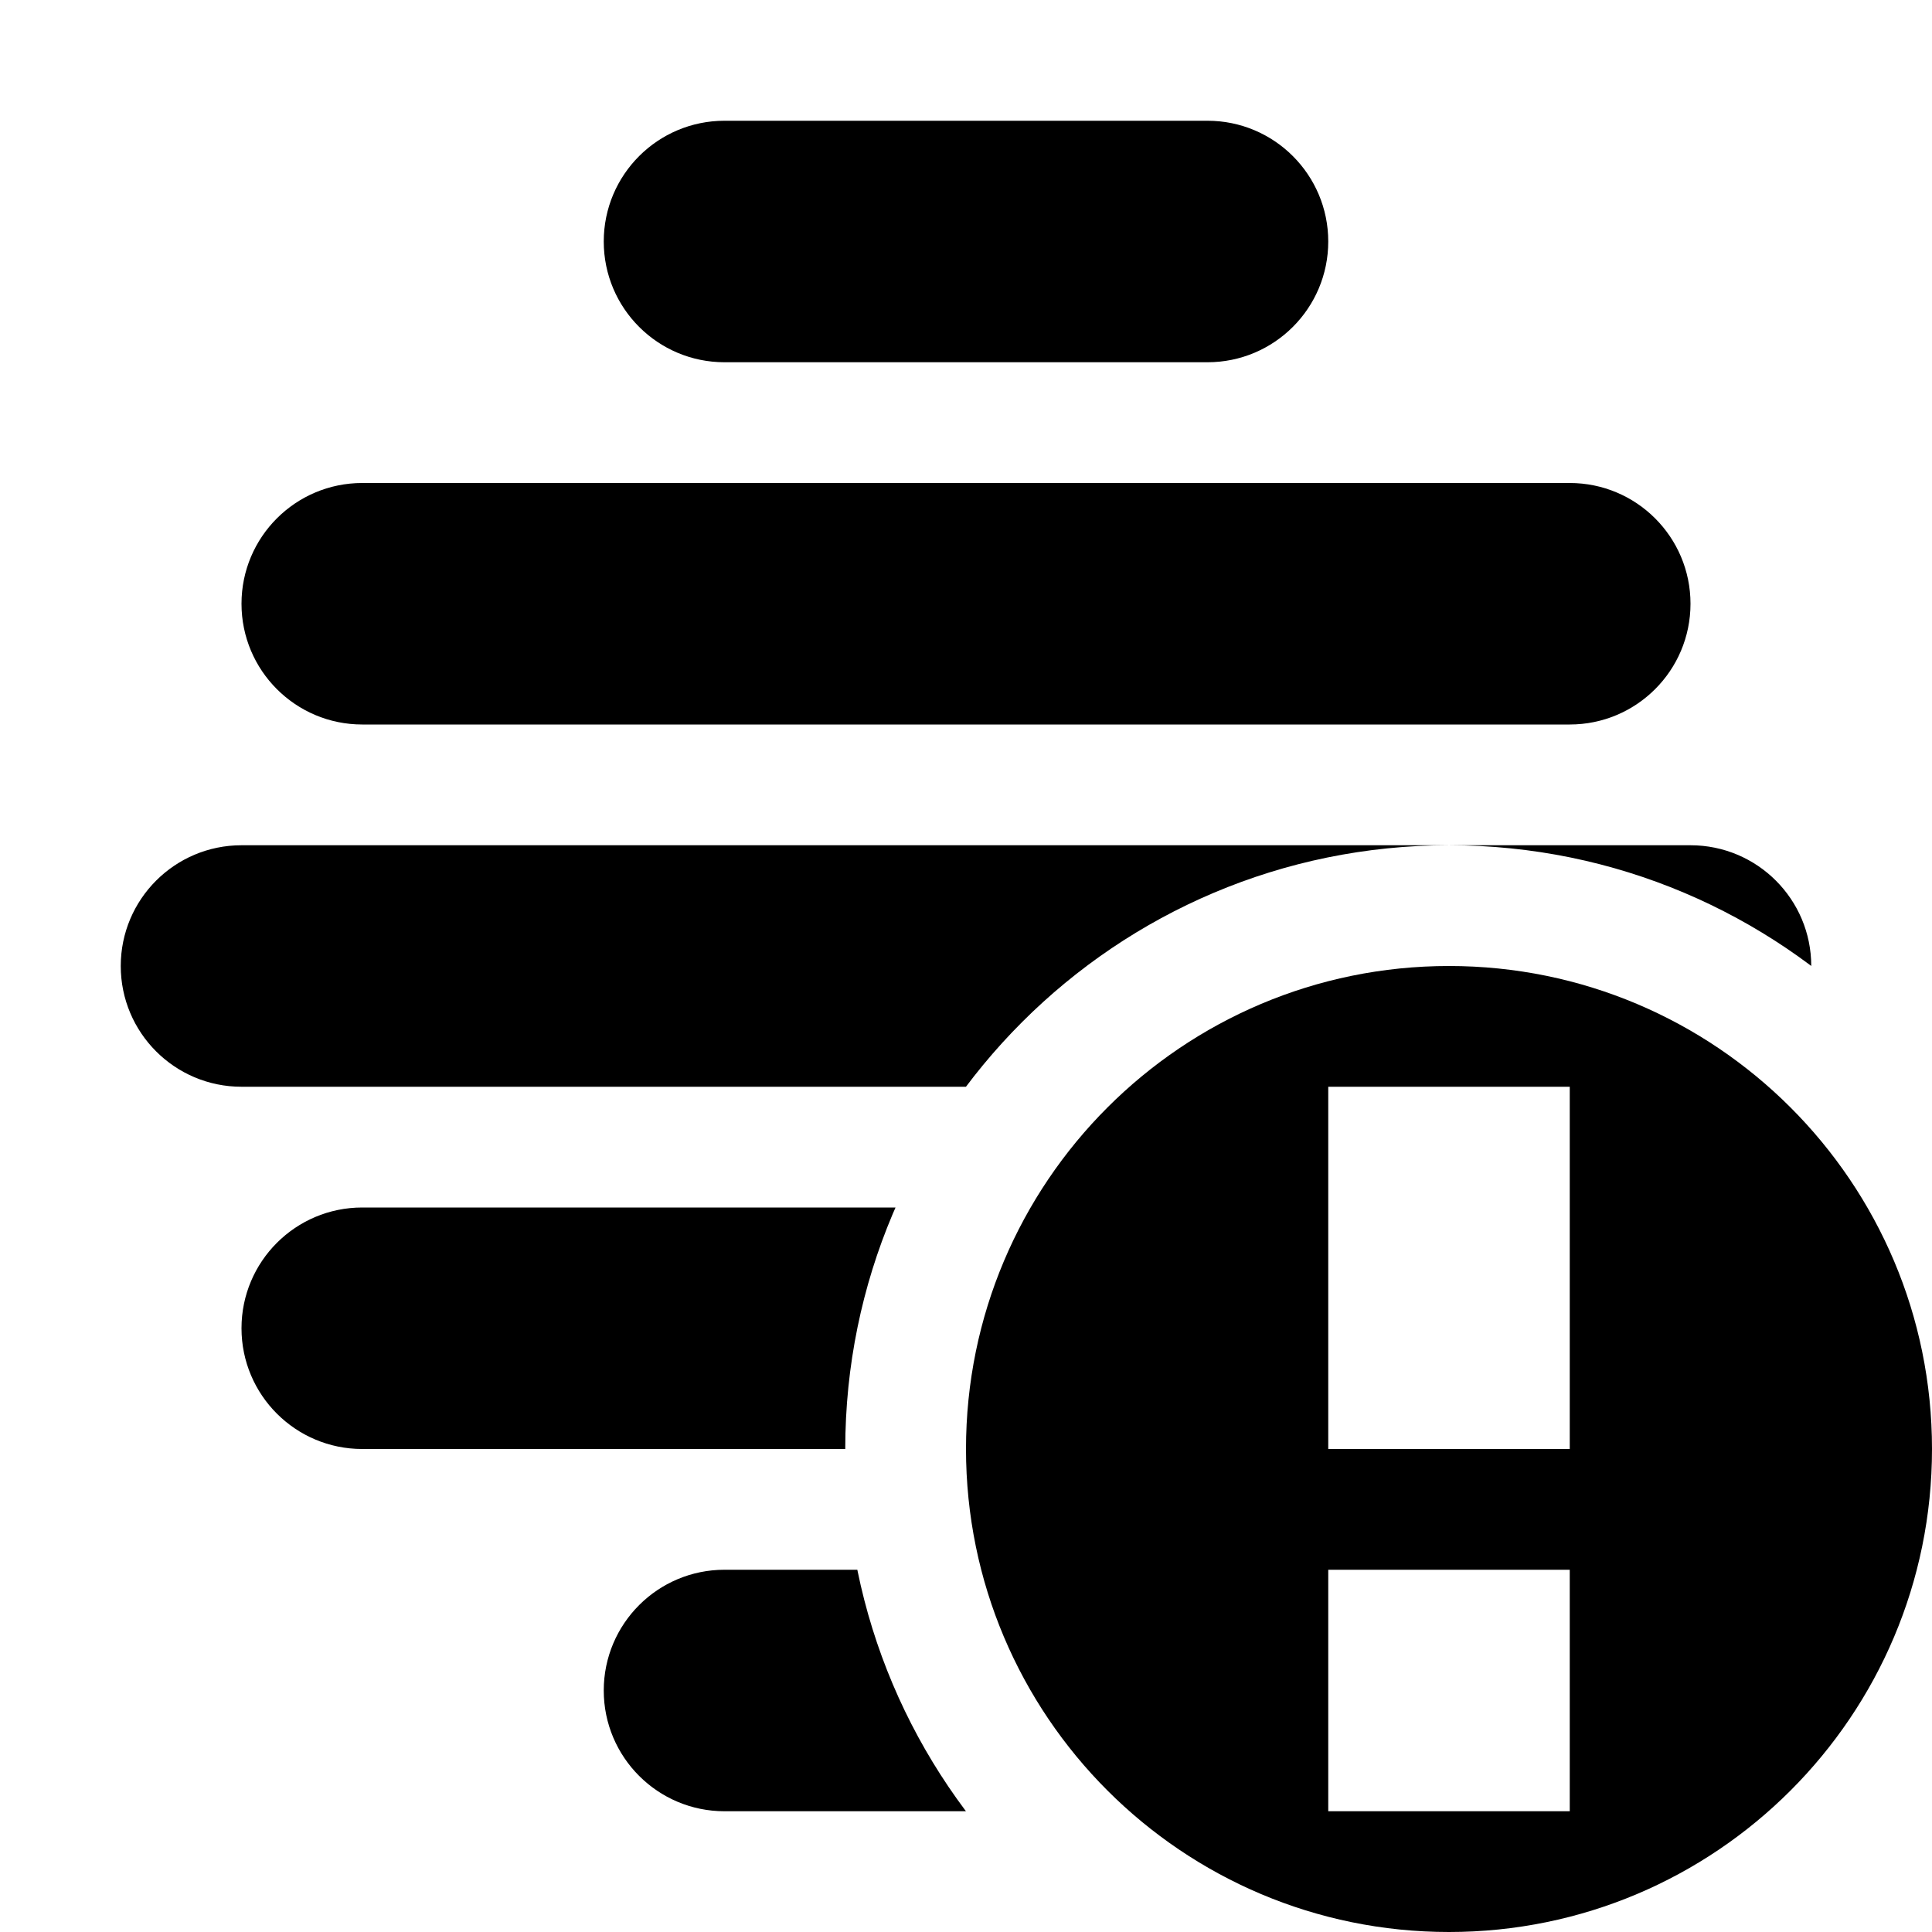
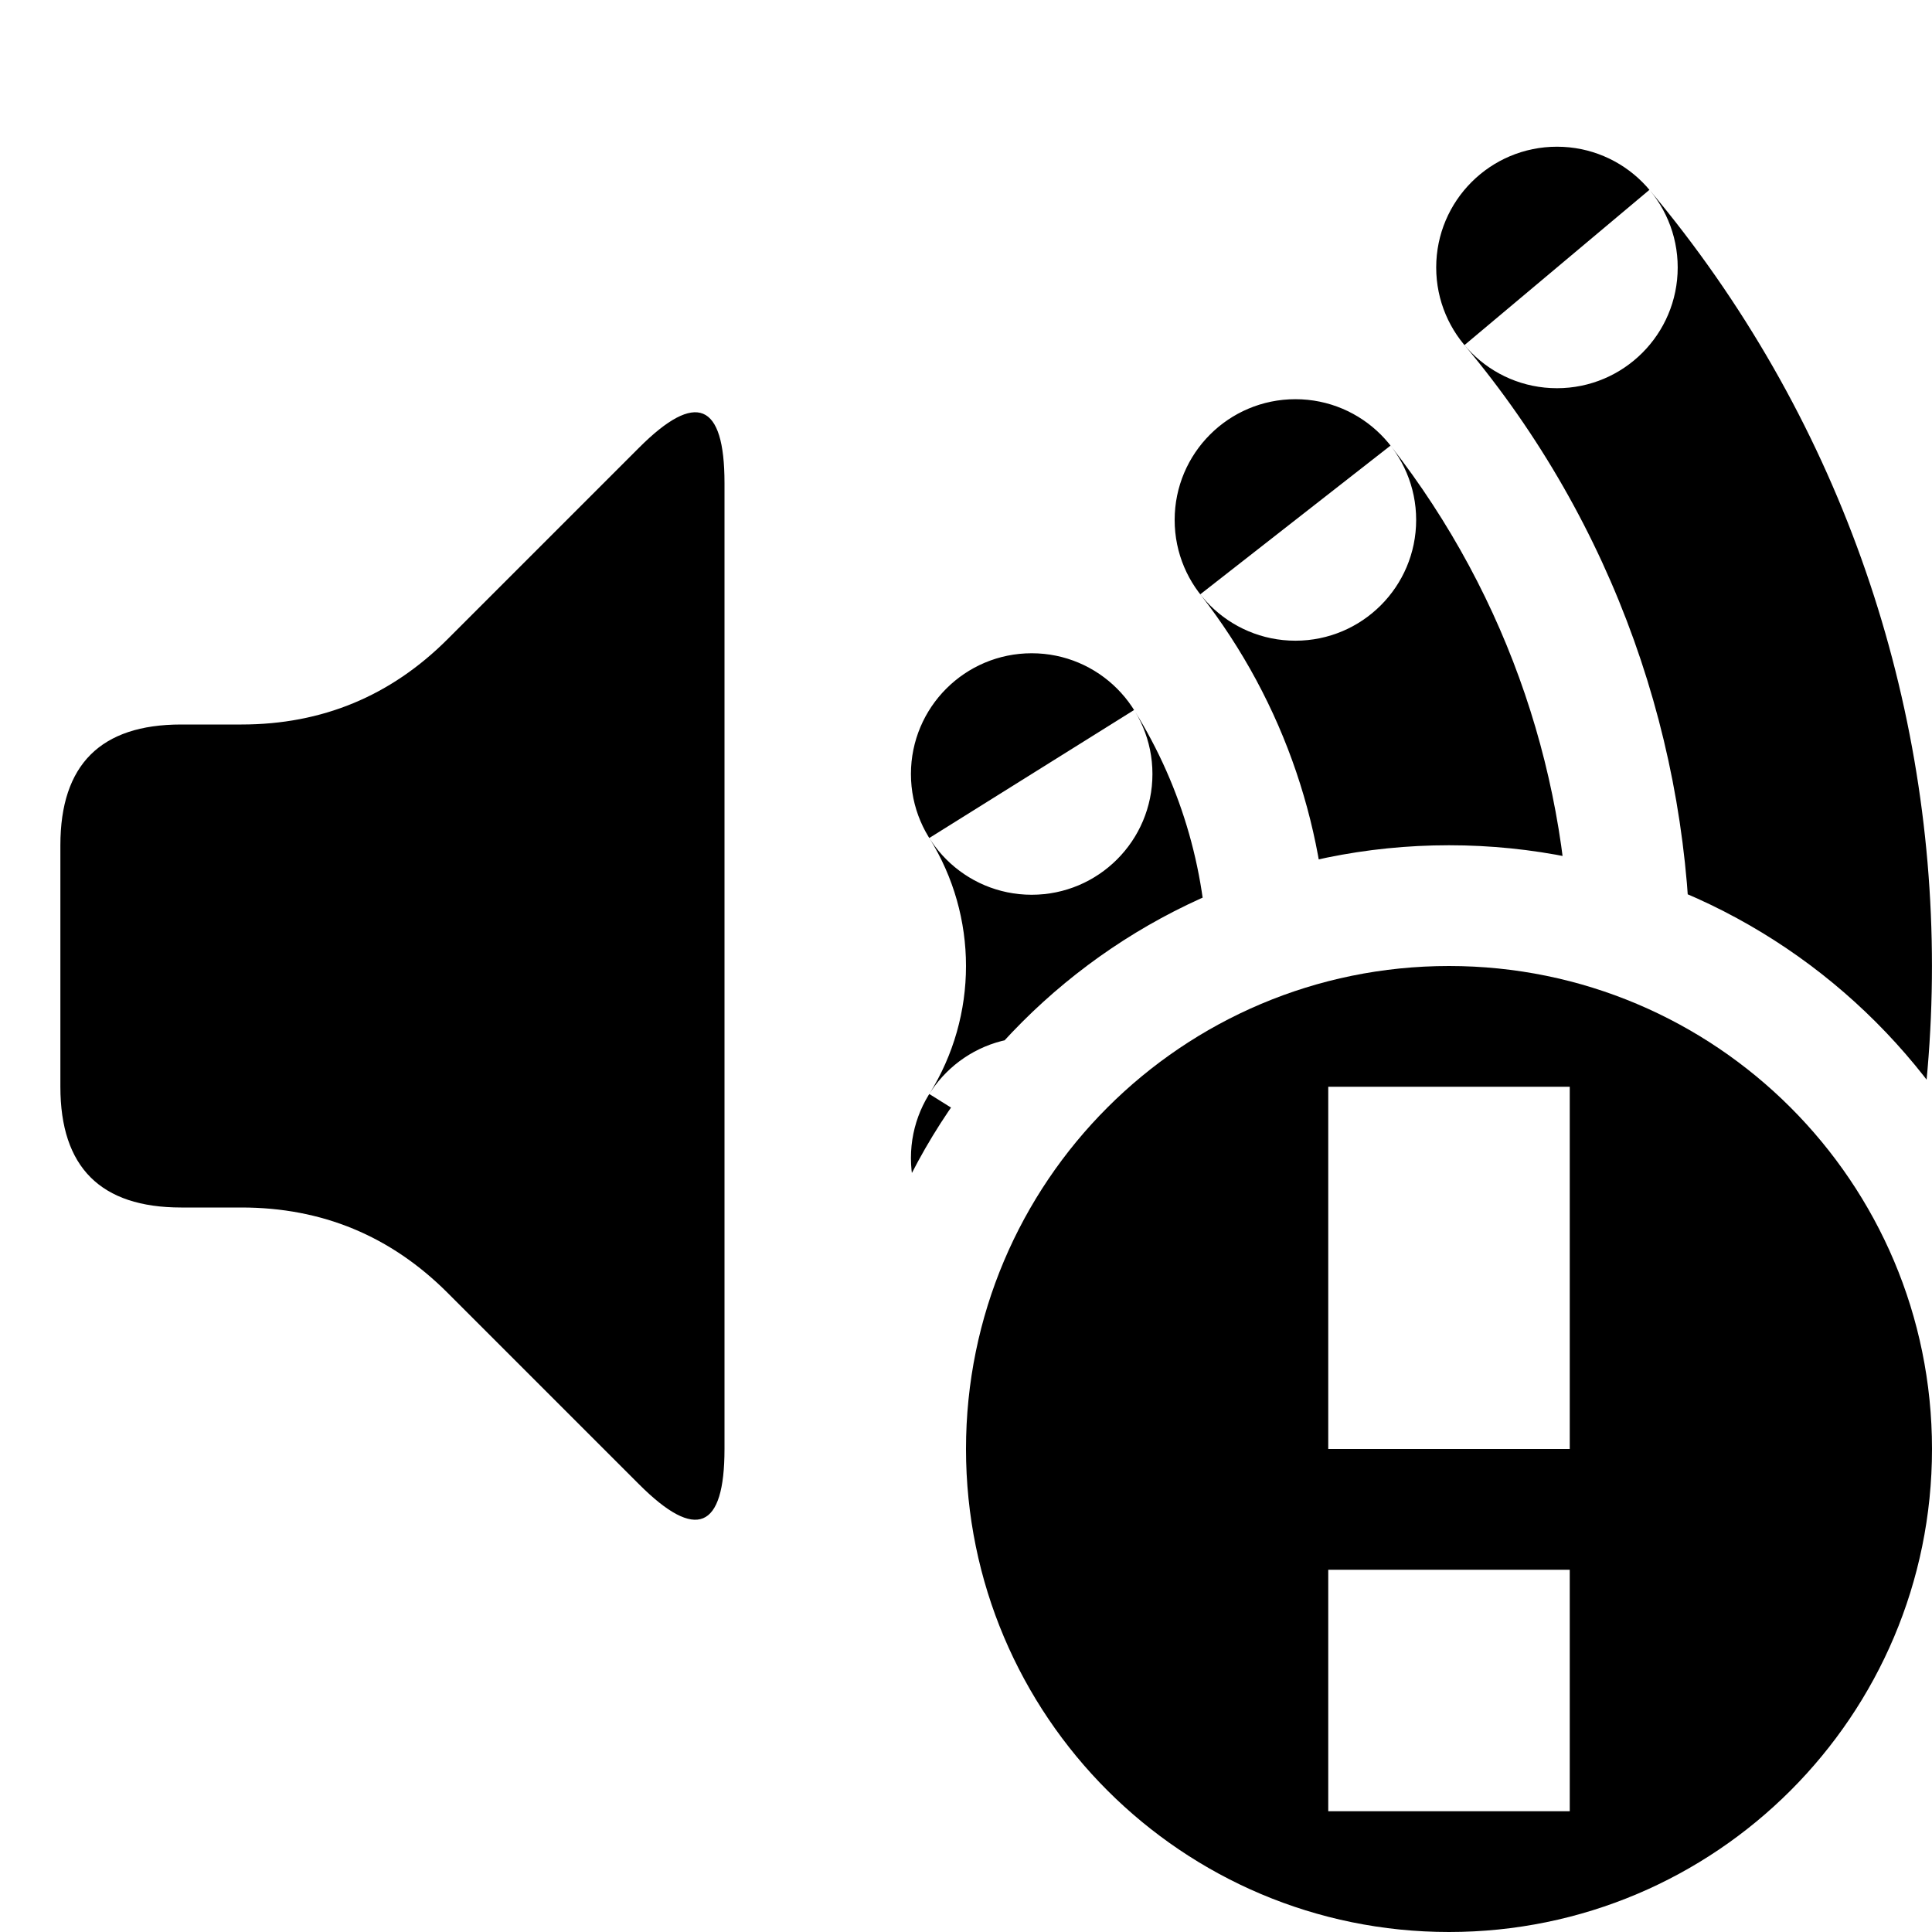
<svg xmlns="http://www.w3.org/2000/svg" width="16" height="16" viewBox="0 0 16 16">
  <defs>
    <clipPath id="cutb">
      <path clip-rule="evenodd" fill-rule="evenodd" d="M0 0H16V16H0zM7 12a5 5 0 1 0 10 0a5 5 0 1 0 -10 0z" />
    </clipPath>
  </defs>
  <g clip-path="url(#cutb)">
-     <path d="M6 1h4a1 1 0 0 1 1 1v0a1 1 0 0 1 -1 1h-4a1 1 0 0 1 -1 -1v0a1 1 0 0 1 1 -1zM3 4h10a1 1 0 0 1 1 1v0a1 1 0 0 1 -1 1h-10a1 1 0 0 1 -1 -1v0a1 1 0 0 1 1 -1zM2 7h12a1 1 0 0 1 1 1v0a1 1 0 0 1 -1 1h-12a1 1 0 0 1 -1 -1v0a1 1 0 0 1 1 -1zM3 10h10a1 1 0 0 1 1 1v0a1 1 0 0 1 -1 1h-10a1 1 0 0 1 -1 -1v0a1 1 0 0 1 1 -1zM6 13h4a1 1 0 0 1 1 1v0a1 1 0 0 1 -1 1h-4a1 1 0 0 1 -1 -1v0a1 1 0 0 1 1 -1z" fill="#000000" />
+     <path d="M0.5 7Q0.5 6 1.5 6L2 6Q3 6 3.707 5.293L5.293 3.707Q6 3 6 4L6 12Q6 13 5.293 12.293L3.707 10.707Q3 10 2 10L1.5 10Q0.5 10 0.5 9zM9.392 5.88A4 4 0 0 1 9.392 10.12L7.696 9.06A2 2 0 0 0 7.696 6.94zM7.544 6.41a1 1 0 1 0 2 0a1 1 0 1 0 -2 0zM7.544 9.59a1 1 0 1 0 2 0a1 1 0 1 0 -2 0zM11.516 3.69A7 7 0 0 1 11.516 12.31L9.94 11.078A5 5 0 0 0 9.94 4.922zM9.728 4.306a1 1 0 1 0 2 0a1 1 0 1 0 -2 0zM9.728 11.694a1 1 0 1 0 2 0a1 1 0 1 0 -2 0zM13.66 1.572A10 10 0 0 1 13.66 14.428L12.128 13.142A8 8 0 0 0 12.128 2.858zM11.894 2.215a1 1 0 1 0 2 0a1 1 0 1 0 -2 0zM11.894 13.785a1 1 0 1 0 2 0a1 1 0 1 0 -2 0z" fill="#000000" />
  </g>
  <path fill-rule="evenodd" class="warning" fill="#000000" d="M8 12a4 4 0 1 0 8 0a4 4 0 1 0 -8 0zM11 9h2v3h-2zM11 13h2v2h-2z" />
</svg>
